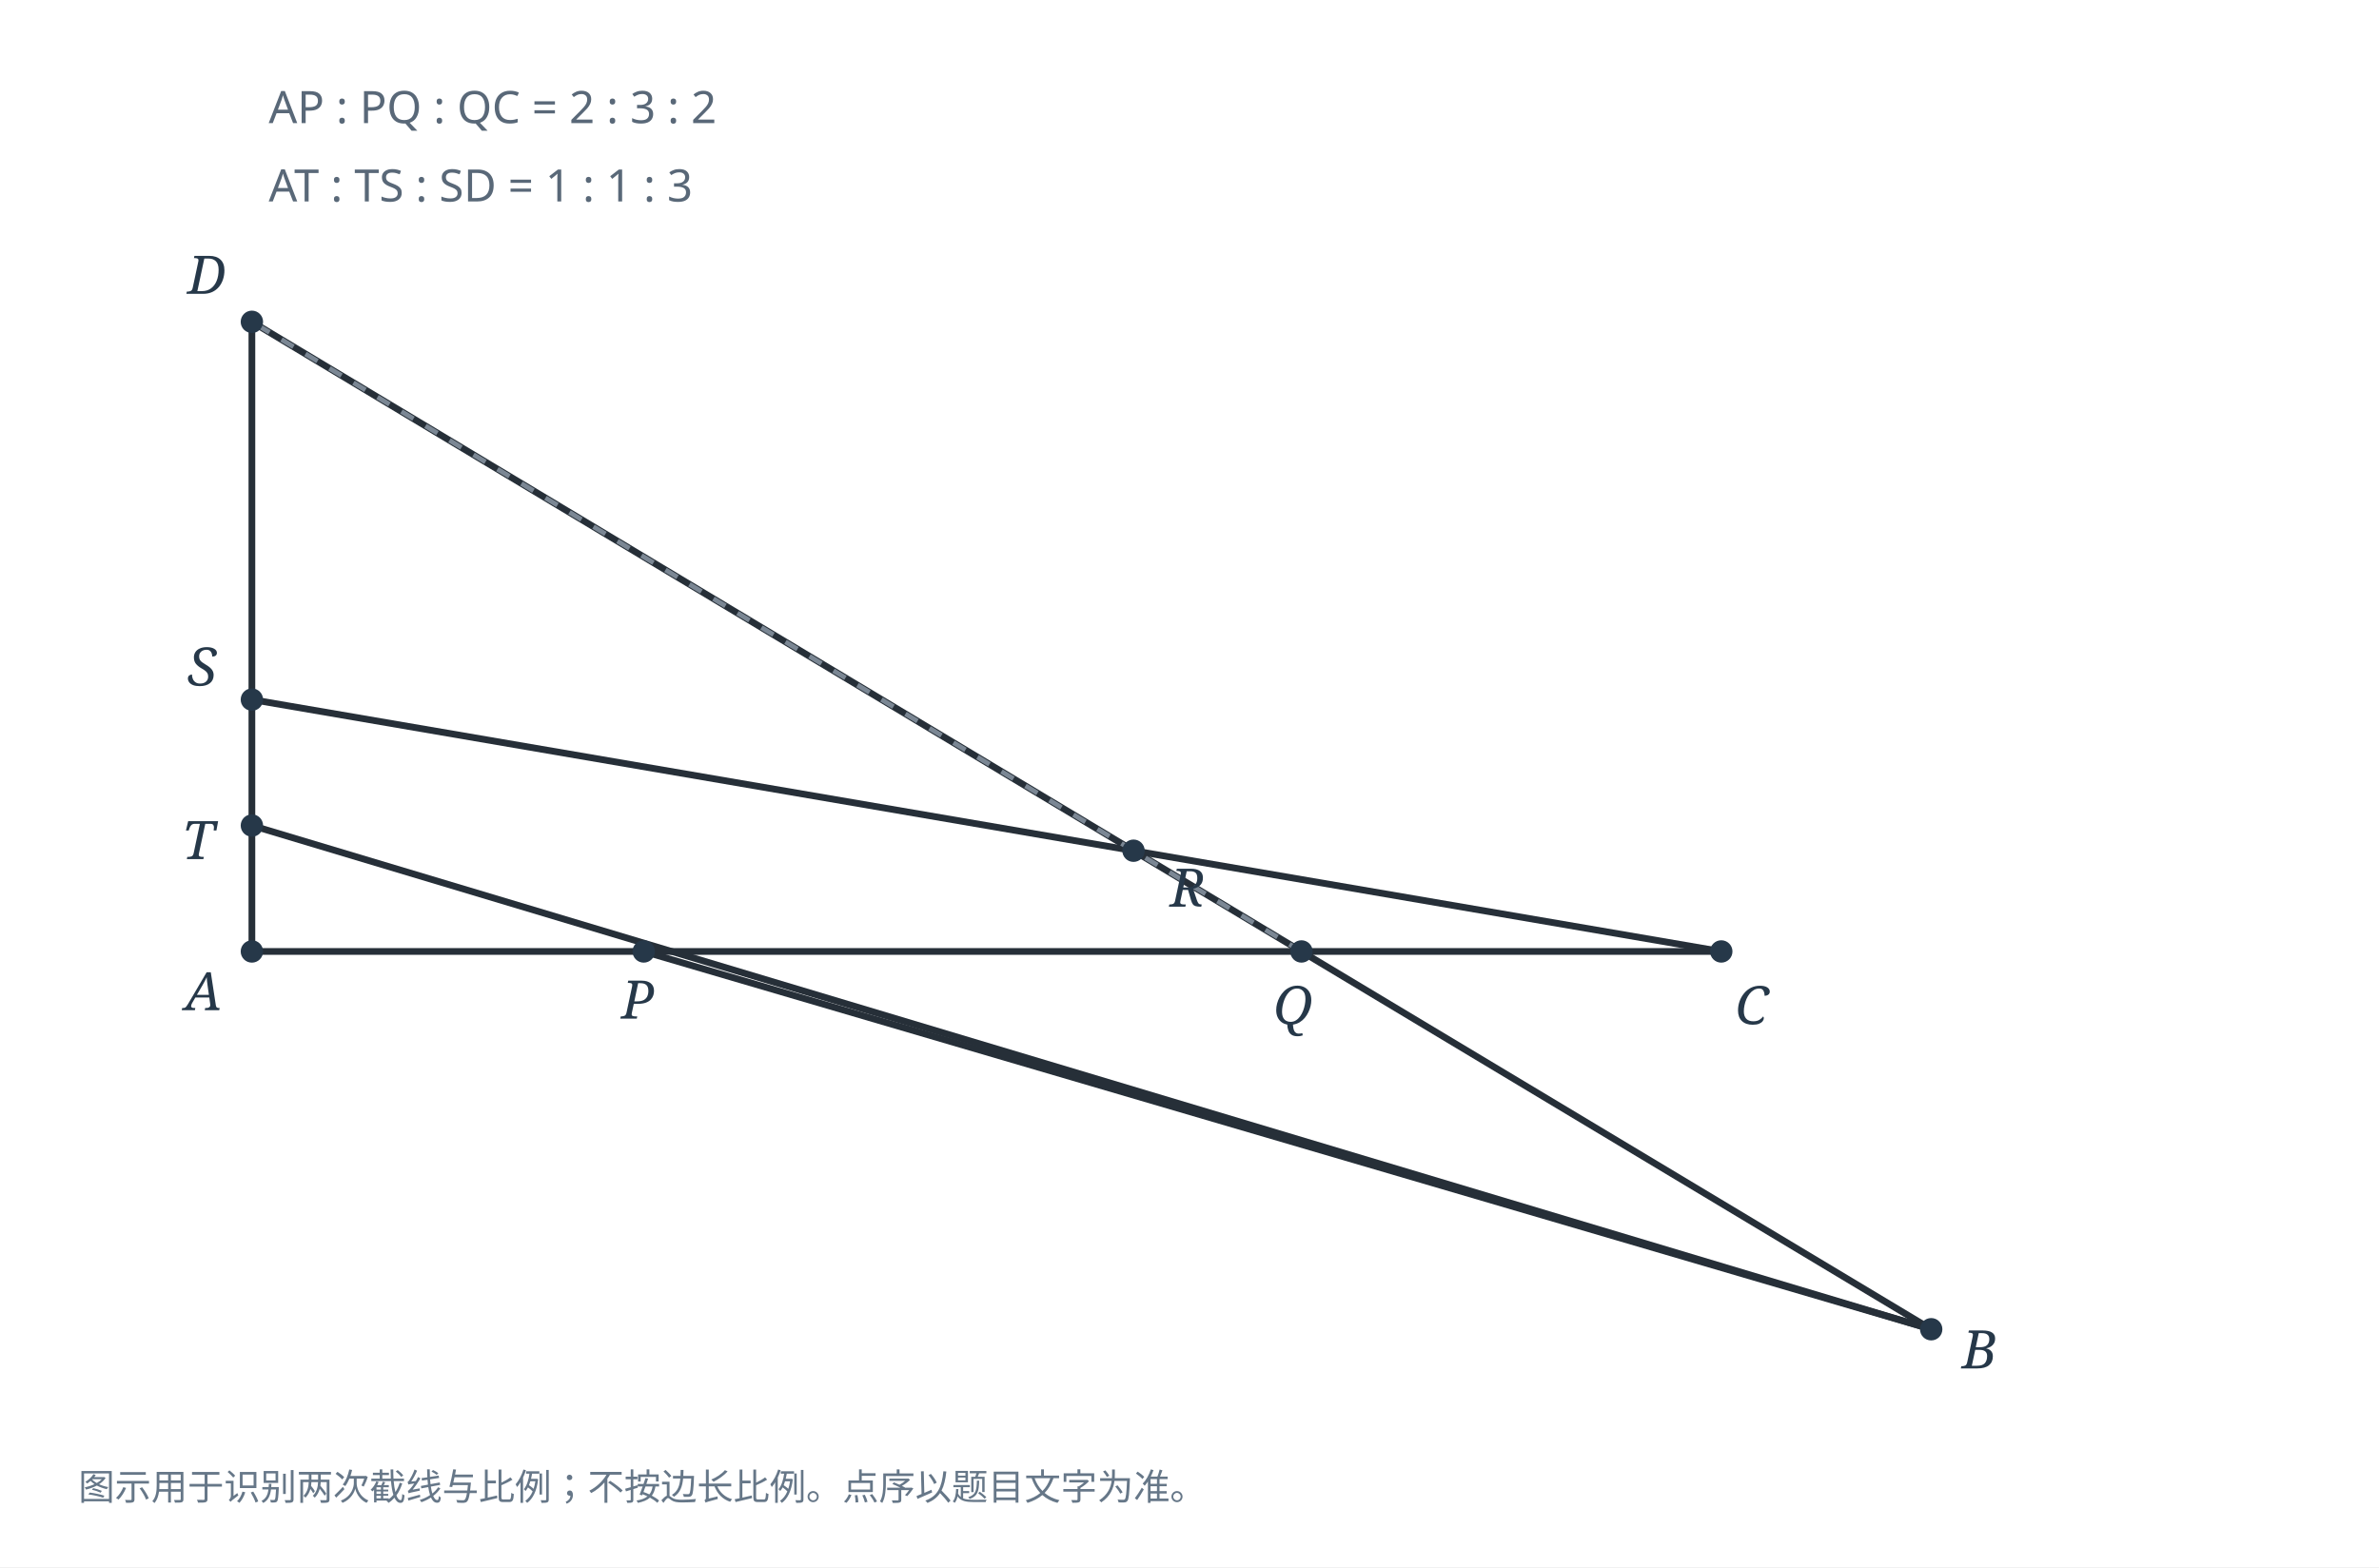
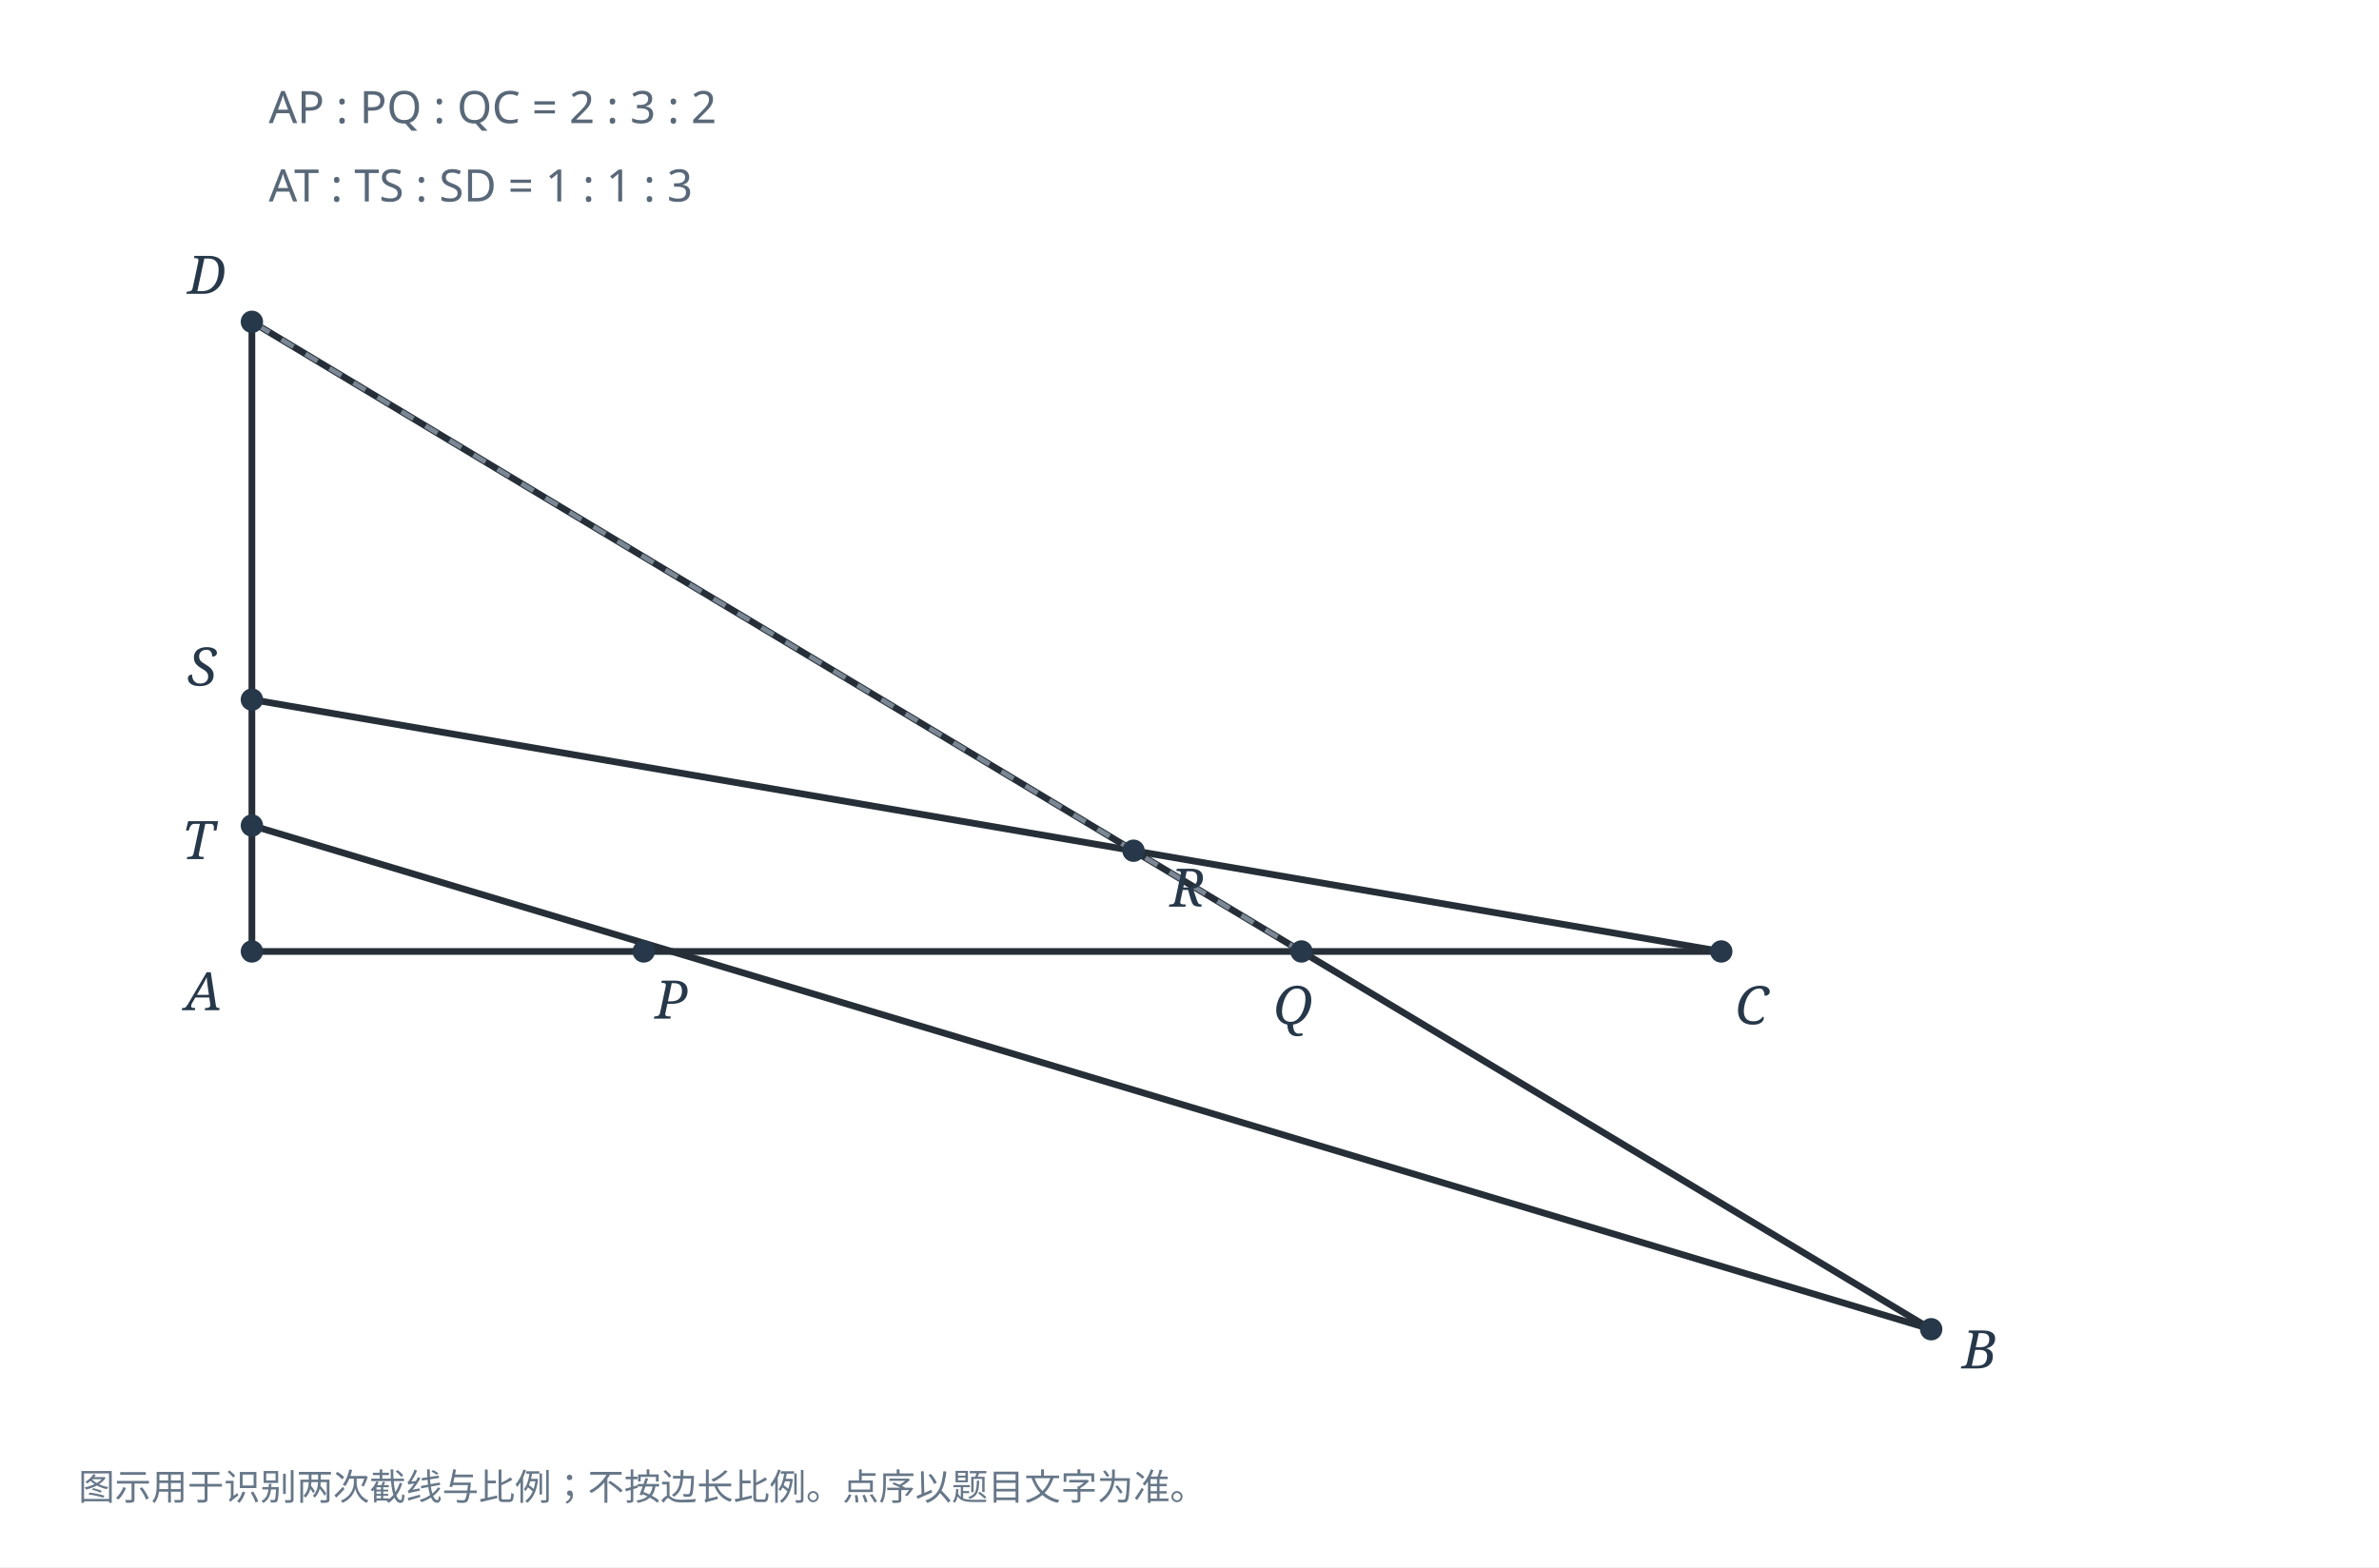
<svg xmlns="http://www.w3.org/2000/svg" viewBox="0 0 850 560" width="850" height="560" role="img" aria-label="复杂截线与梅涅劳斯，A P Q C共线，A T S D共线，B Q R D共线">
  <rect width="850" height="560" fill="#fff" />
  <g stroke="#262f38" stroke-width="2.4" fill="none" stroke-linejoin="round">
    <path d="M90 340 H615" />
    <path d="M90 340 V115" />
    <path d="M90 115 L690 475" />
-     <path d="M230 340 L690 475" />
    <path d="M90 295 L690 475" />
    <path d="M615 340 L90 250" />
  </g>
  <g stroke="#7b8794" stroke-width="1.7" stroke-dasharray="5 5" fill="none">
    <path d="M465 340 L90 115" />
  </g>
  <g fill="#263849" font-size="19" font-family="Georgia,serif" font-style="italic">
    <text x="66" y="361">A</text>
-     <text x="222" y="364">P</text>
+     <text x="234" y="364">P</text>
    <text x="455" y="366">Q</text>
    <text x="620" y="366">C</text>
    <text x="65" y="307">T</text>
    <text x="67" y="245">S</text>
    <text x="67" y="105">D</text>
    <text x="701" y="489">B</text>
    <text x="418" y="324">R</text>
  </g>
  <g fill="#263849">
    <circle cx="90" cy="340" r="4" />
    <circle cx="230" cy="340" r="4" />
    <circle cx="465" cy="340" r="4" />
    <circle cx="615" cy="340" r="4" />
    <circle cx="90" cy="295" r="4" />
    <circle cx="90" cy="250" r="4" />
    <circle cx="90" cy="115" r="4" />
    <circle cx="690" cy="475" r="4" />
    <circle cx="405" cy="304" r="4" />
  </g>
  <g font-family="sans-serif" fill="#596878" font-size="16">
    <text x="96" y="44">AP : PQ : QC = 2 : 3 : 2</text>
    <text x="96" y="72">AT : TS : SD = 1 : 1 : 3</text>
  </g>
  <text x="28" y="536" font-size="13" font-family="sans-serif" fill="#667788">图示用于识别两次截线与比例；不按边长比例。点序以题目文字为准。</text>
</svg>
